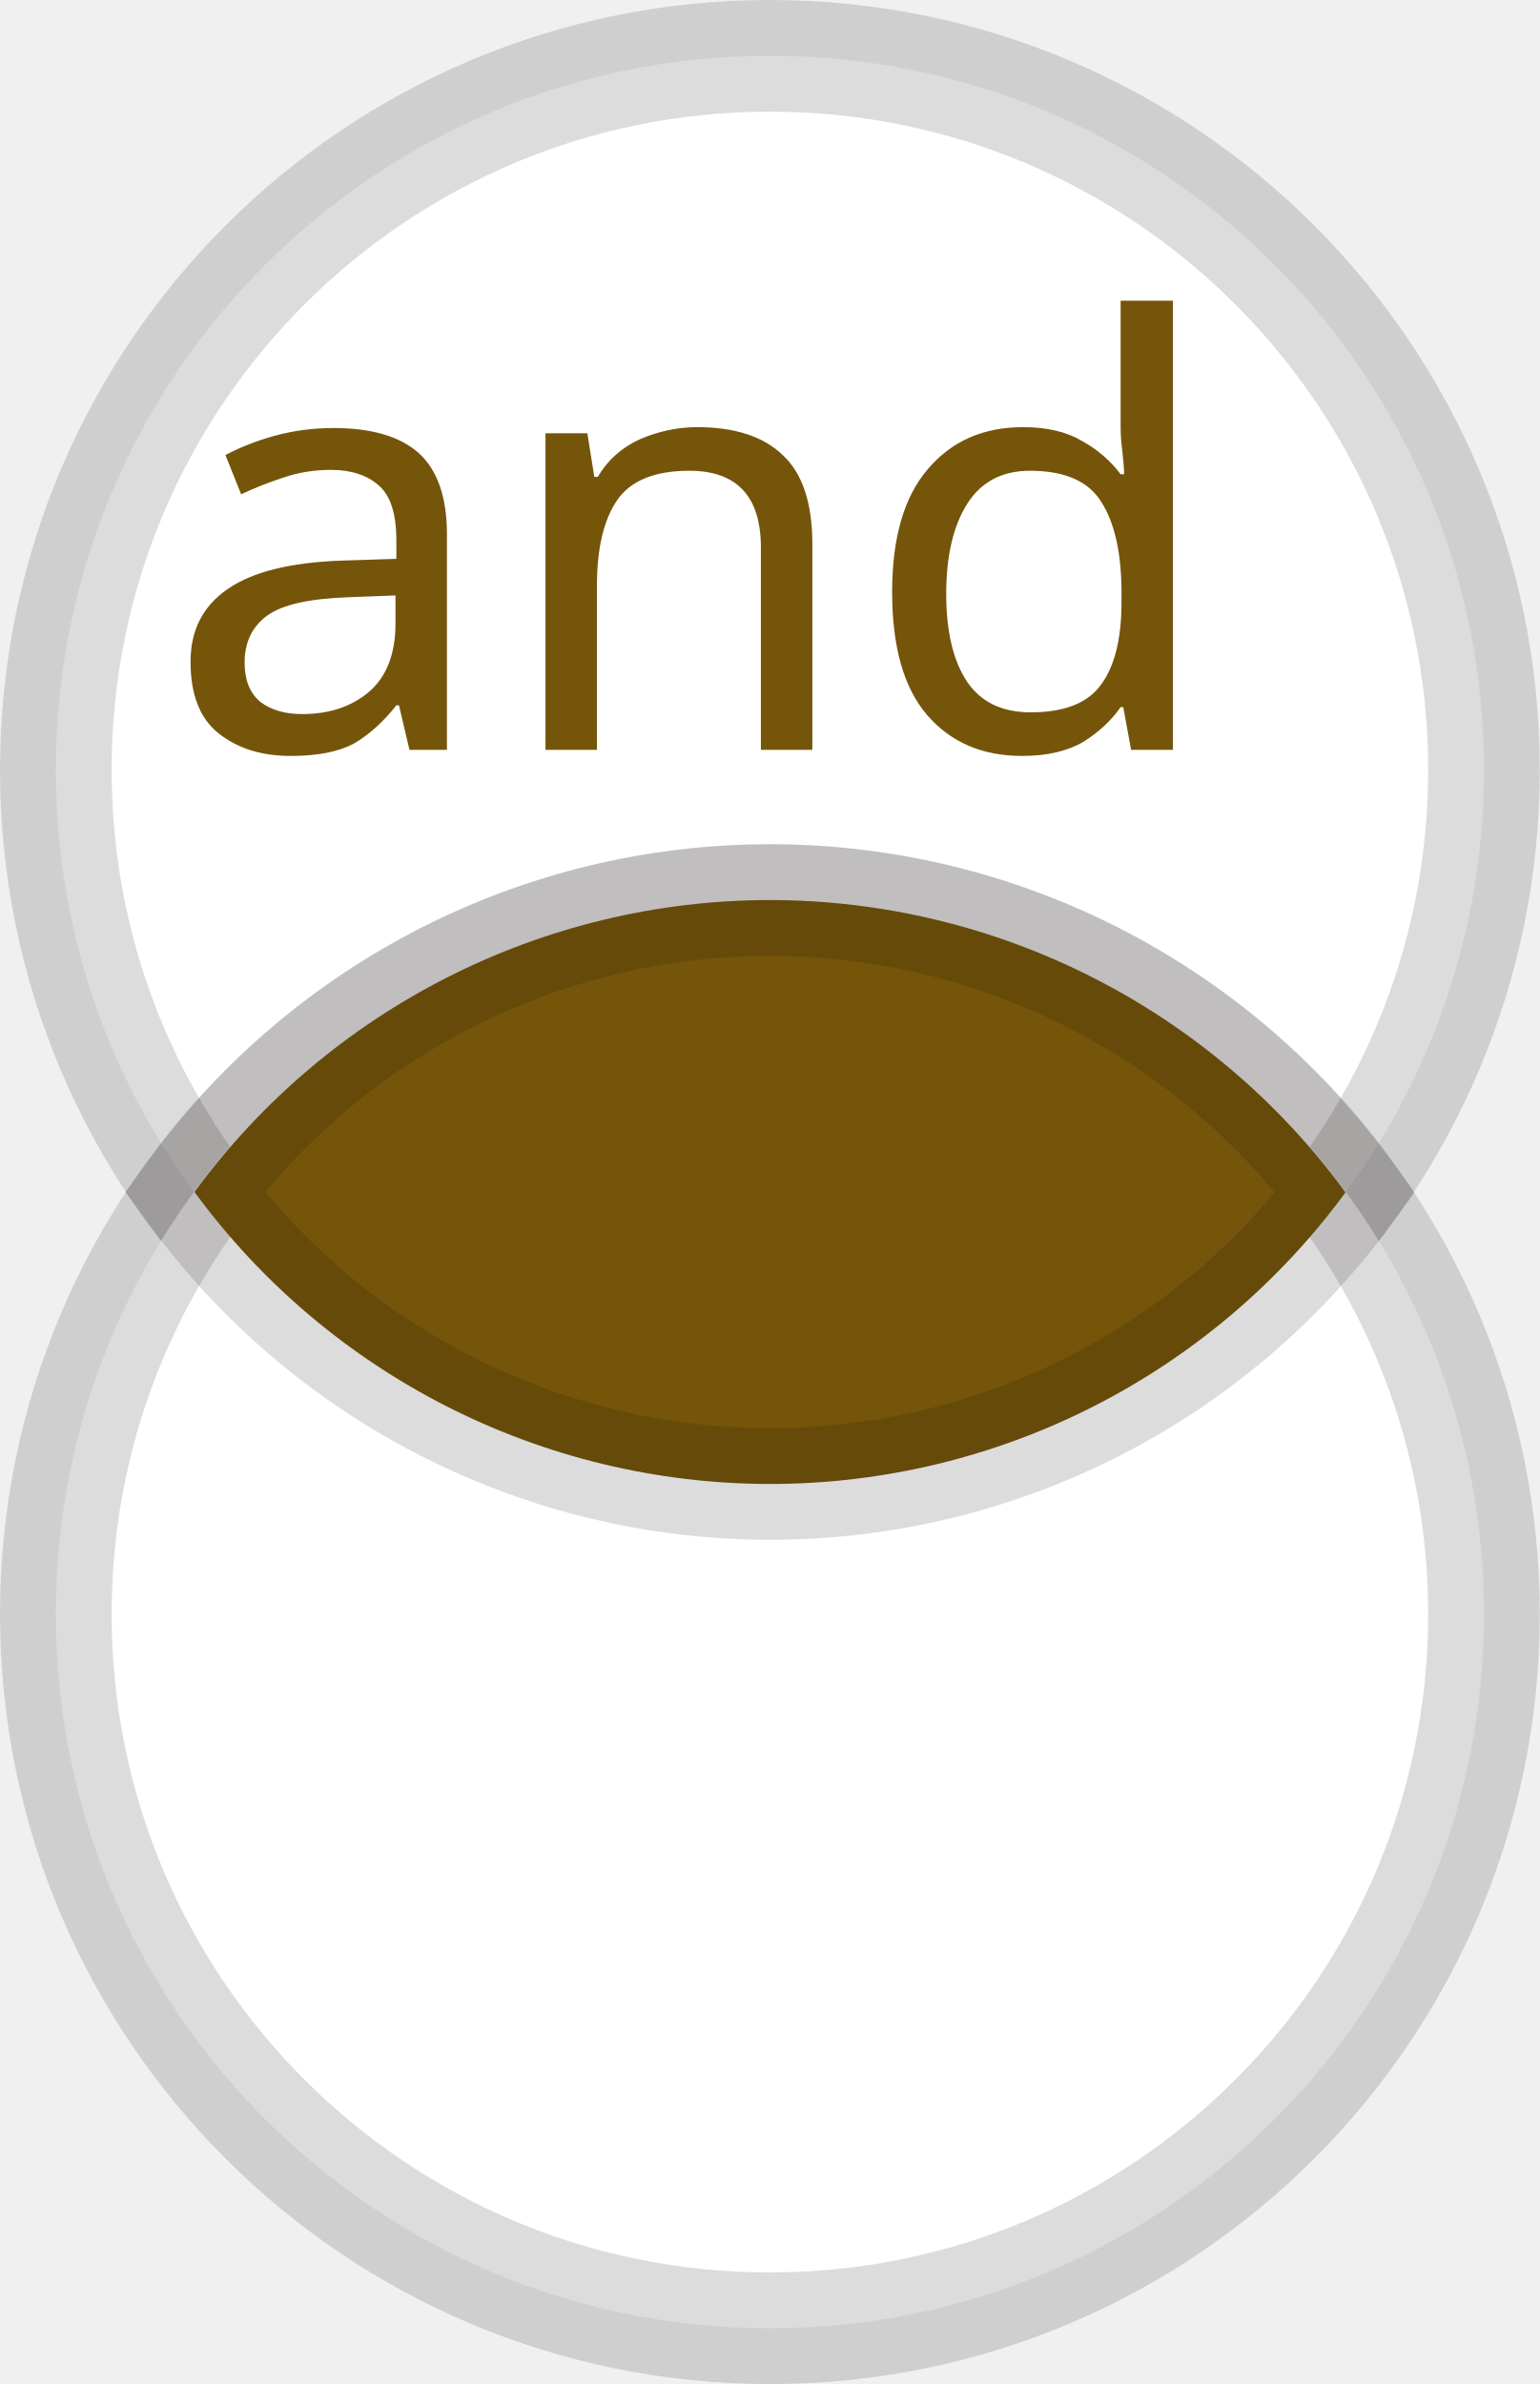
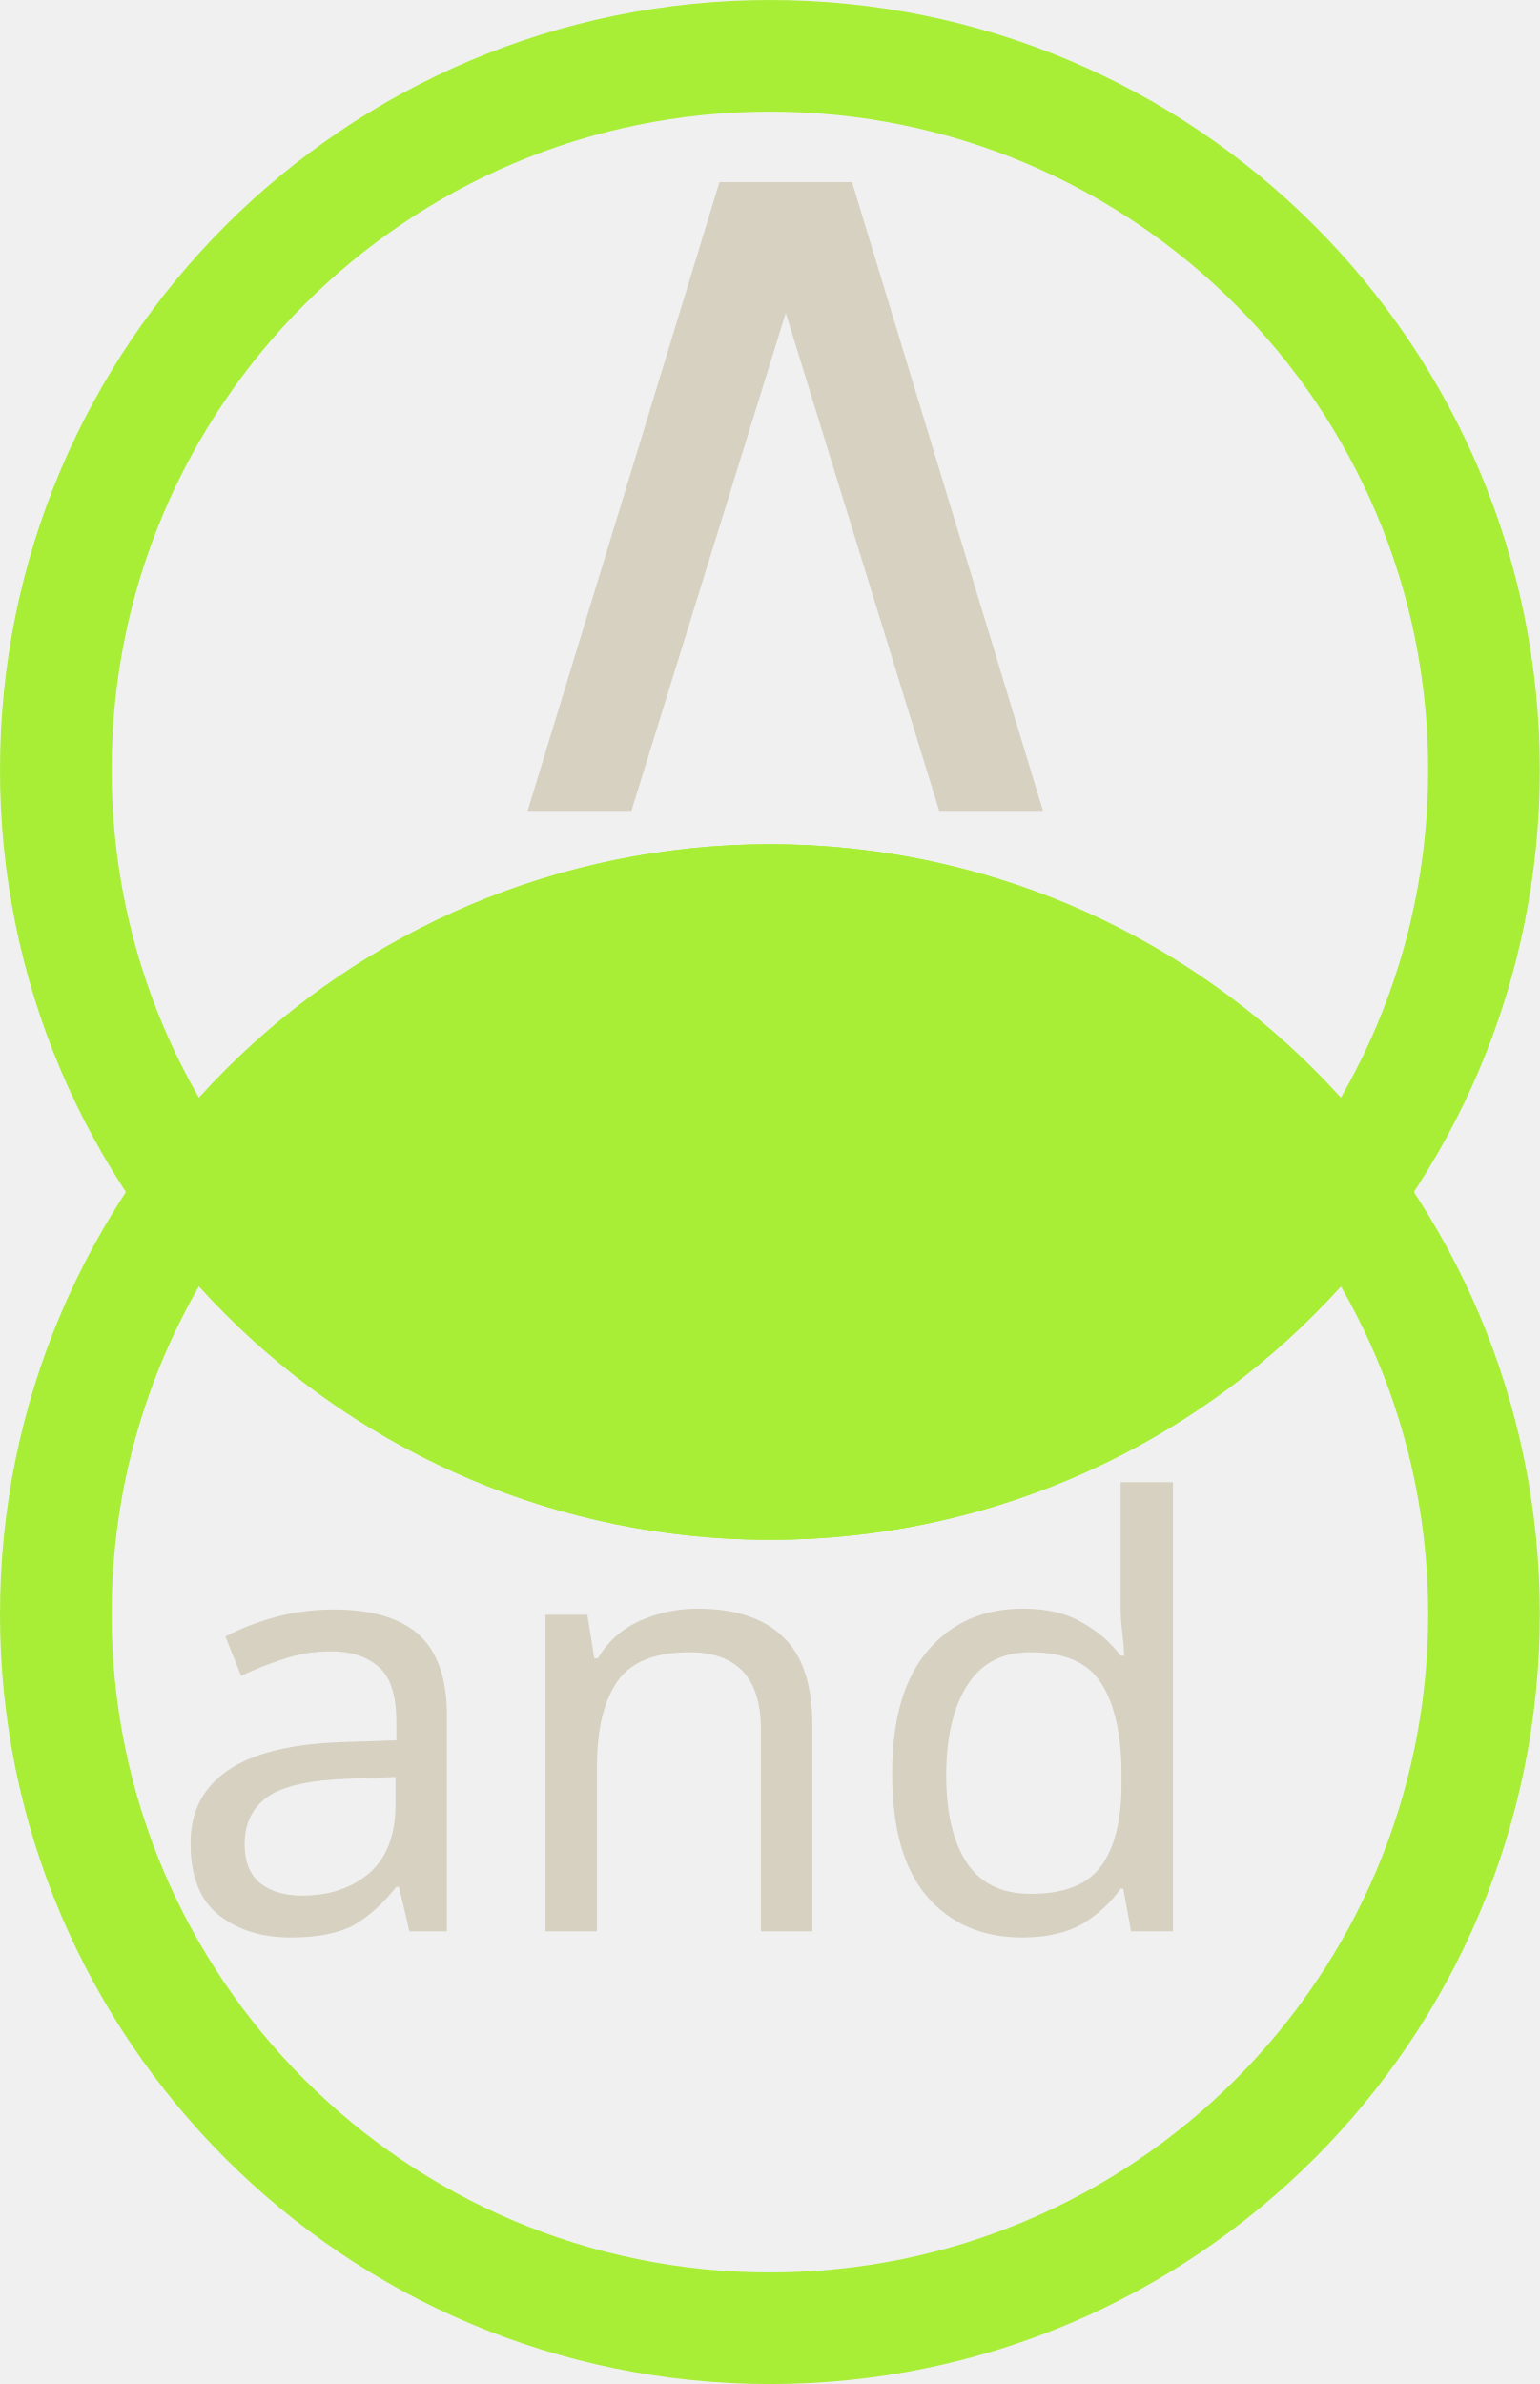
<svg xmlns="http://www.w3.org/2000/svg" width="27.587mm" height="42.712mm" viewBox="0 0 27.587 42.712" version="1.1" id="svg5">
  <defs id="defs2" />
  <g id="layer1" transform="translate(-40.91794,-35.06591)">
-     <circle id="path61" cx="-48.86" cy="54.712" r="12.794" style="fill:#ffffff;stroke:#13080a;stroke-width:2;stroke-dasharray:none;stroke-opacity:0.141" transform="rotate(-90)" />
-     <circle id="path61-3" cx="-63.985" cy="54.712" r="12.794" style="fill:#ffffff;stroke:#13080a;stroke-width:2;stroke-dasharray:none;stroke-opacity:0.141" transform="rotate(-90)" />
-     <path id="path61-6" style="fill:#75550a;stroke:#13080a;stroke-width:2;stroke-dasharray:none;fill-opacity:1;stroke-opacity:0.141" d="M 65.025,56.429 A 12.794,12.794 0 0 0 54.712,51.191 12.794,12.794 0 0 0 44.403,56.422 12.794,12.794 0 0 0 54.712,61.653 12.794,12.794 0 0 0 65.025,56.429 Z" />
-     <text xml:space="preserve" style="font-style:normal;font-variant:normal;font-weight:normal;font-stretch:normal;font-size:10.583px;line-height:1.25;font-family:'Futura Book';-inkscape-font-specification:'Futura Book, Normal';font-variant-ligatures:normal;font-variant-caps:normal;font-variant-numeric:normal;font-variant-east-asian:normal;fill:#75550a;fill-opacity:1;stroke:none;stroke-width:0.265" x="43.849" y="48.5" id="text423">
-       <tspan id="tspan421" style="font-style:normal;font-variant:normal;font-weight:normal;font-stretch:normal;font-size:10.583px;font-family:'Futura Book';-inkscape-font-specification:'Futura Book, Normal';font-variant-ligatures:normal;font-variant-caps:normal;font-variant-numeric:normal;font-variant-east-asian:normal;fill:#75550a;stroke-width:0.265" x="43.849" y="48.5">and</tspan>
+     <circle id="path61" cx="-48.86" cy="54.712" r="12.794" style="fill:#ffffff;stroke:#a8ee37;stroke-width:2;stroke-dasharray:none;stroke-opacity:1;fill-opacity:0" transform="rotate(-90)" />
+     <circle id="path61-3" cx="-63.985" cy="54.712" r="12.794" style="fill:#ffffff;stroke:#a8ee37;stroke-width:2;stroke-dasharray:none;stroke-opacity:1;fill-opacity:0" transform="rotate(-90)" />
+     <path id="path61-6" style="fill:#a8ee37;stroke:#a8ee37;stroke-width:2;stroke-dasharray:none;fill-opacity:1;stroke-opacity:1" d="M 65.025,56.429 A 12.794,12.794 0 0 0 54.712,51.191 12.794,12.794 0 0 0 44.403,56.422 12.794,12.794 0 0 0 54.712,61.653 12.794,12.794 0 0 0 65.025,56.429 Z" />
+     <text xml:space="preserve" style="font-style:normal;font-variant:normal;font-weight:normal;font-stretch:normal;font-size:10.583px;line-height:1.25;font-family:'Futura Book';-inkscape-font-specification:'Futura Book, Normal';font-variant-ligatures:normal;font-variant-caps:normal;font-variant-numeric:normal;font-variant-east-asian:normal;fill:#75550a;fill-opacity:0.203;stroke:none;stroke-width:0.265" x="43.849" y="69.667" id="text423">
+       <tspan id="tspan421" style="font-style:normal;font-variant:normal;font-weight:normal;font-stretch:normal;font-size:10.583px;font-family:'Futura Book';-inkscape-font-specification:'Futura Book, Normal';font-variant-ligatures:normal;font-variant-caps:normal;font-variant-numeric:normal;font-variant-east-asian:normal;fill:#75550a;stroke-width:0.265;fill-opacity:0.203" x="43.849" y="69.667">and</tspan>
+     </text>
+     <text xml:space="preserve" style="font-style:normal;font-variant:normal;font-weight:normal;font-stretch:normal;font-size:19.452px;line-height:1.25;font-family:'Futura Book';-inkscape-font-specification:'Futura Book, Normal';font-variant-ligatures:normal;font-variant-caps:normal;font-variant-numeric:normal;font-variant-east-asian:normal;fill:#75550a;fill-opacity:0.203;stroke:none;stroke-width:0.486" x="47.871" y="49.594" id="text423-3">
+       <tspan id="tspan421-6" style="font-style:normal;font-variant:normal;font-weight:normal;font-stretch:normal;font-size:19.452px;font-family:'Futura Book';-inkscape-font-specification:'Futura Book, Normal';font-variant-ligatures:normal;font-variant-caps:normal;font-variant-numeric:normal;font-variant-east-asian:normal;fill:#75550a;stroke-width:0.486;fill-opacity:0.203" x="47.871" y="49.594">∧</tspan>
    </text>
  </g>
</svg>
